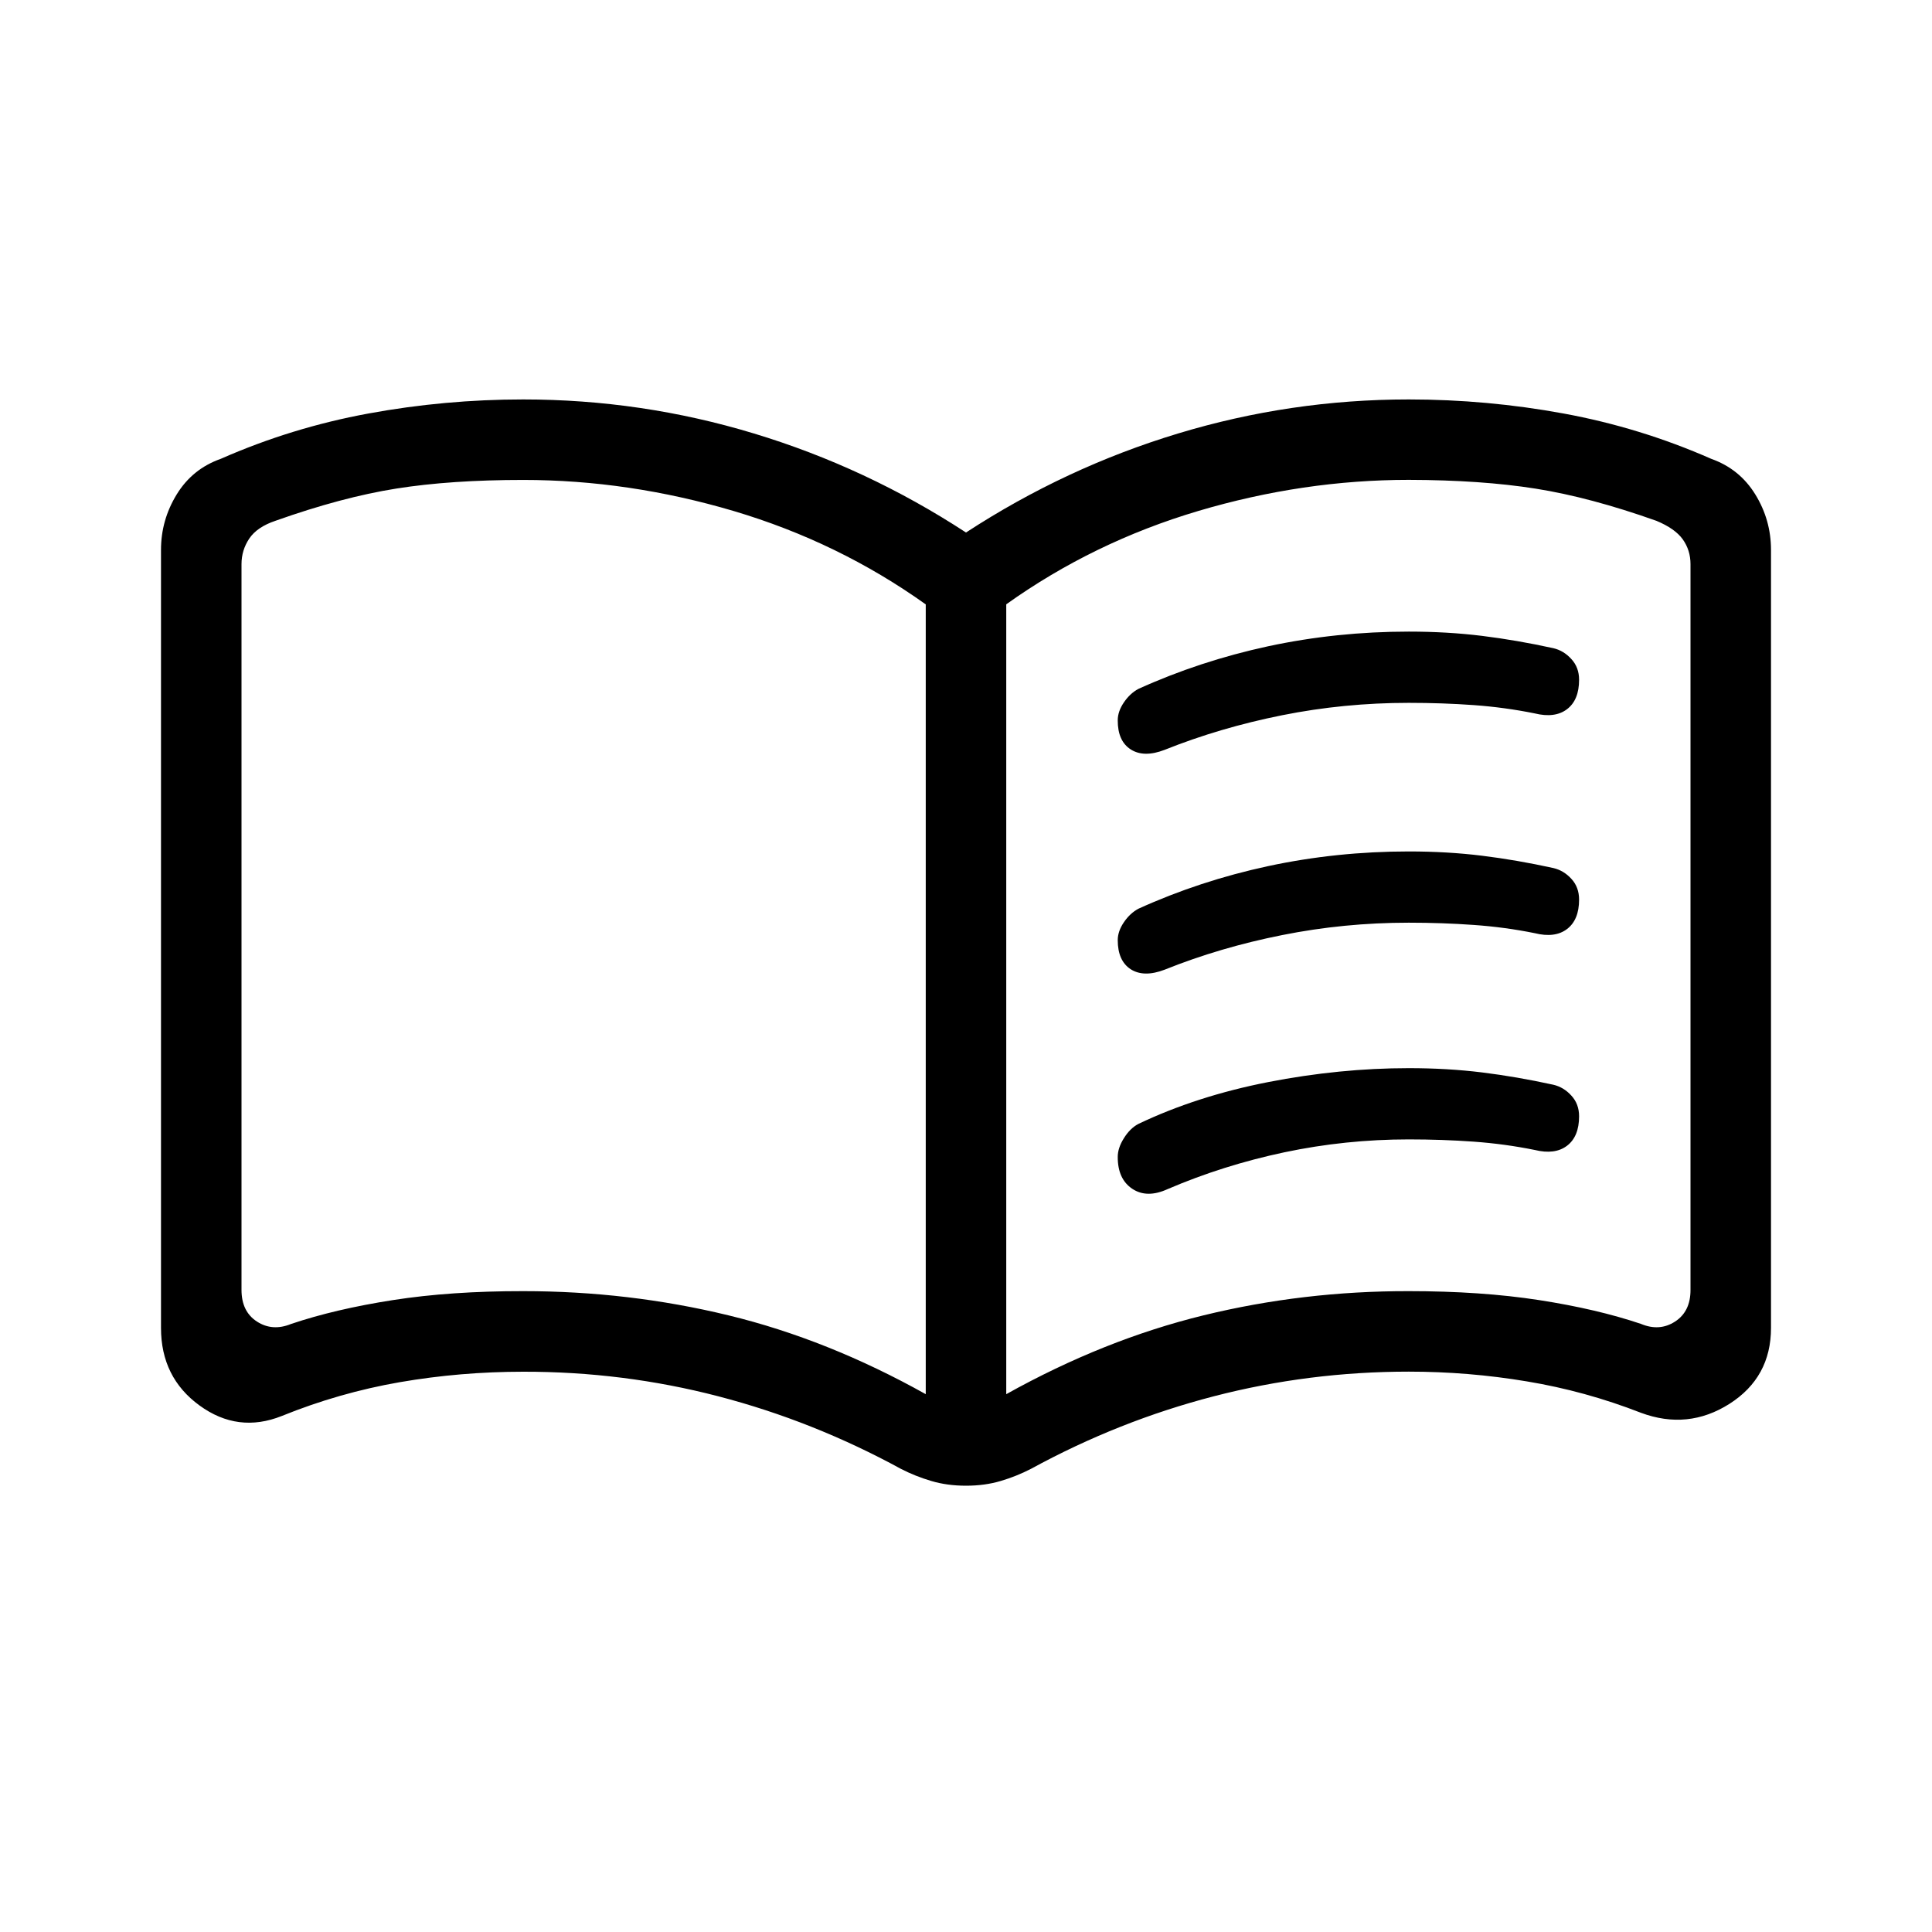
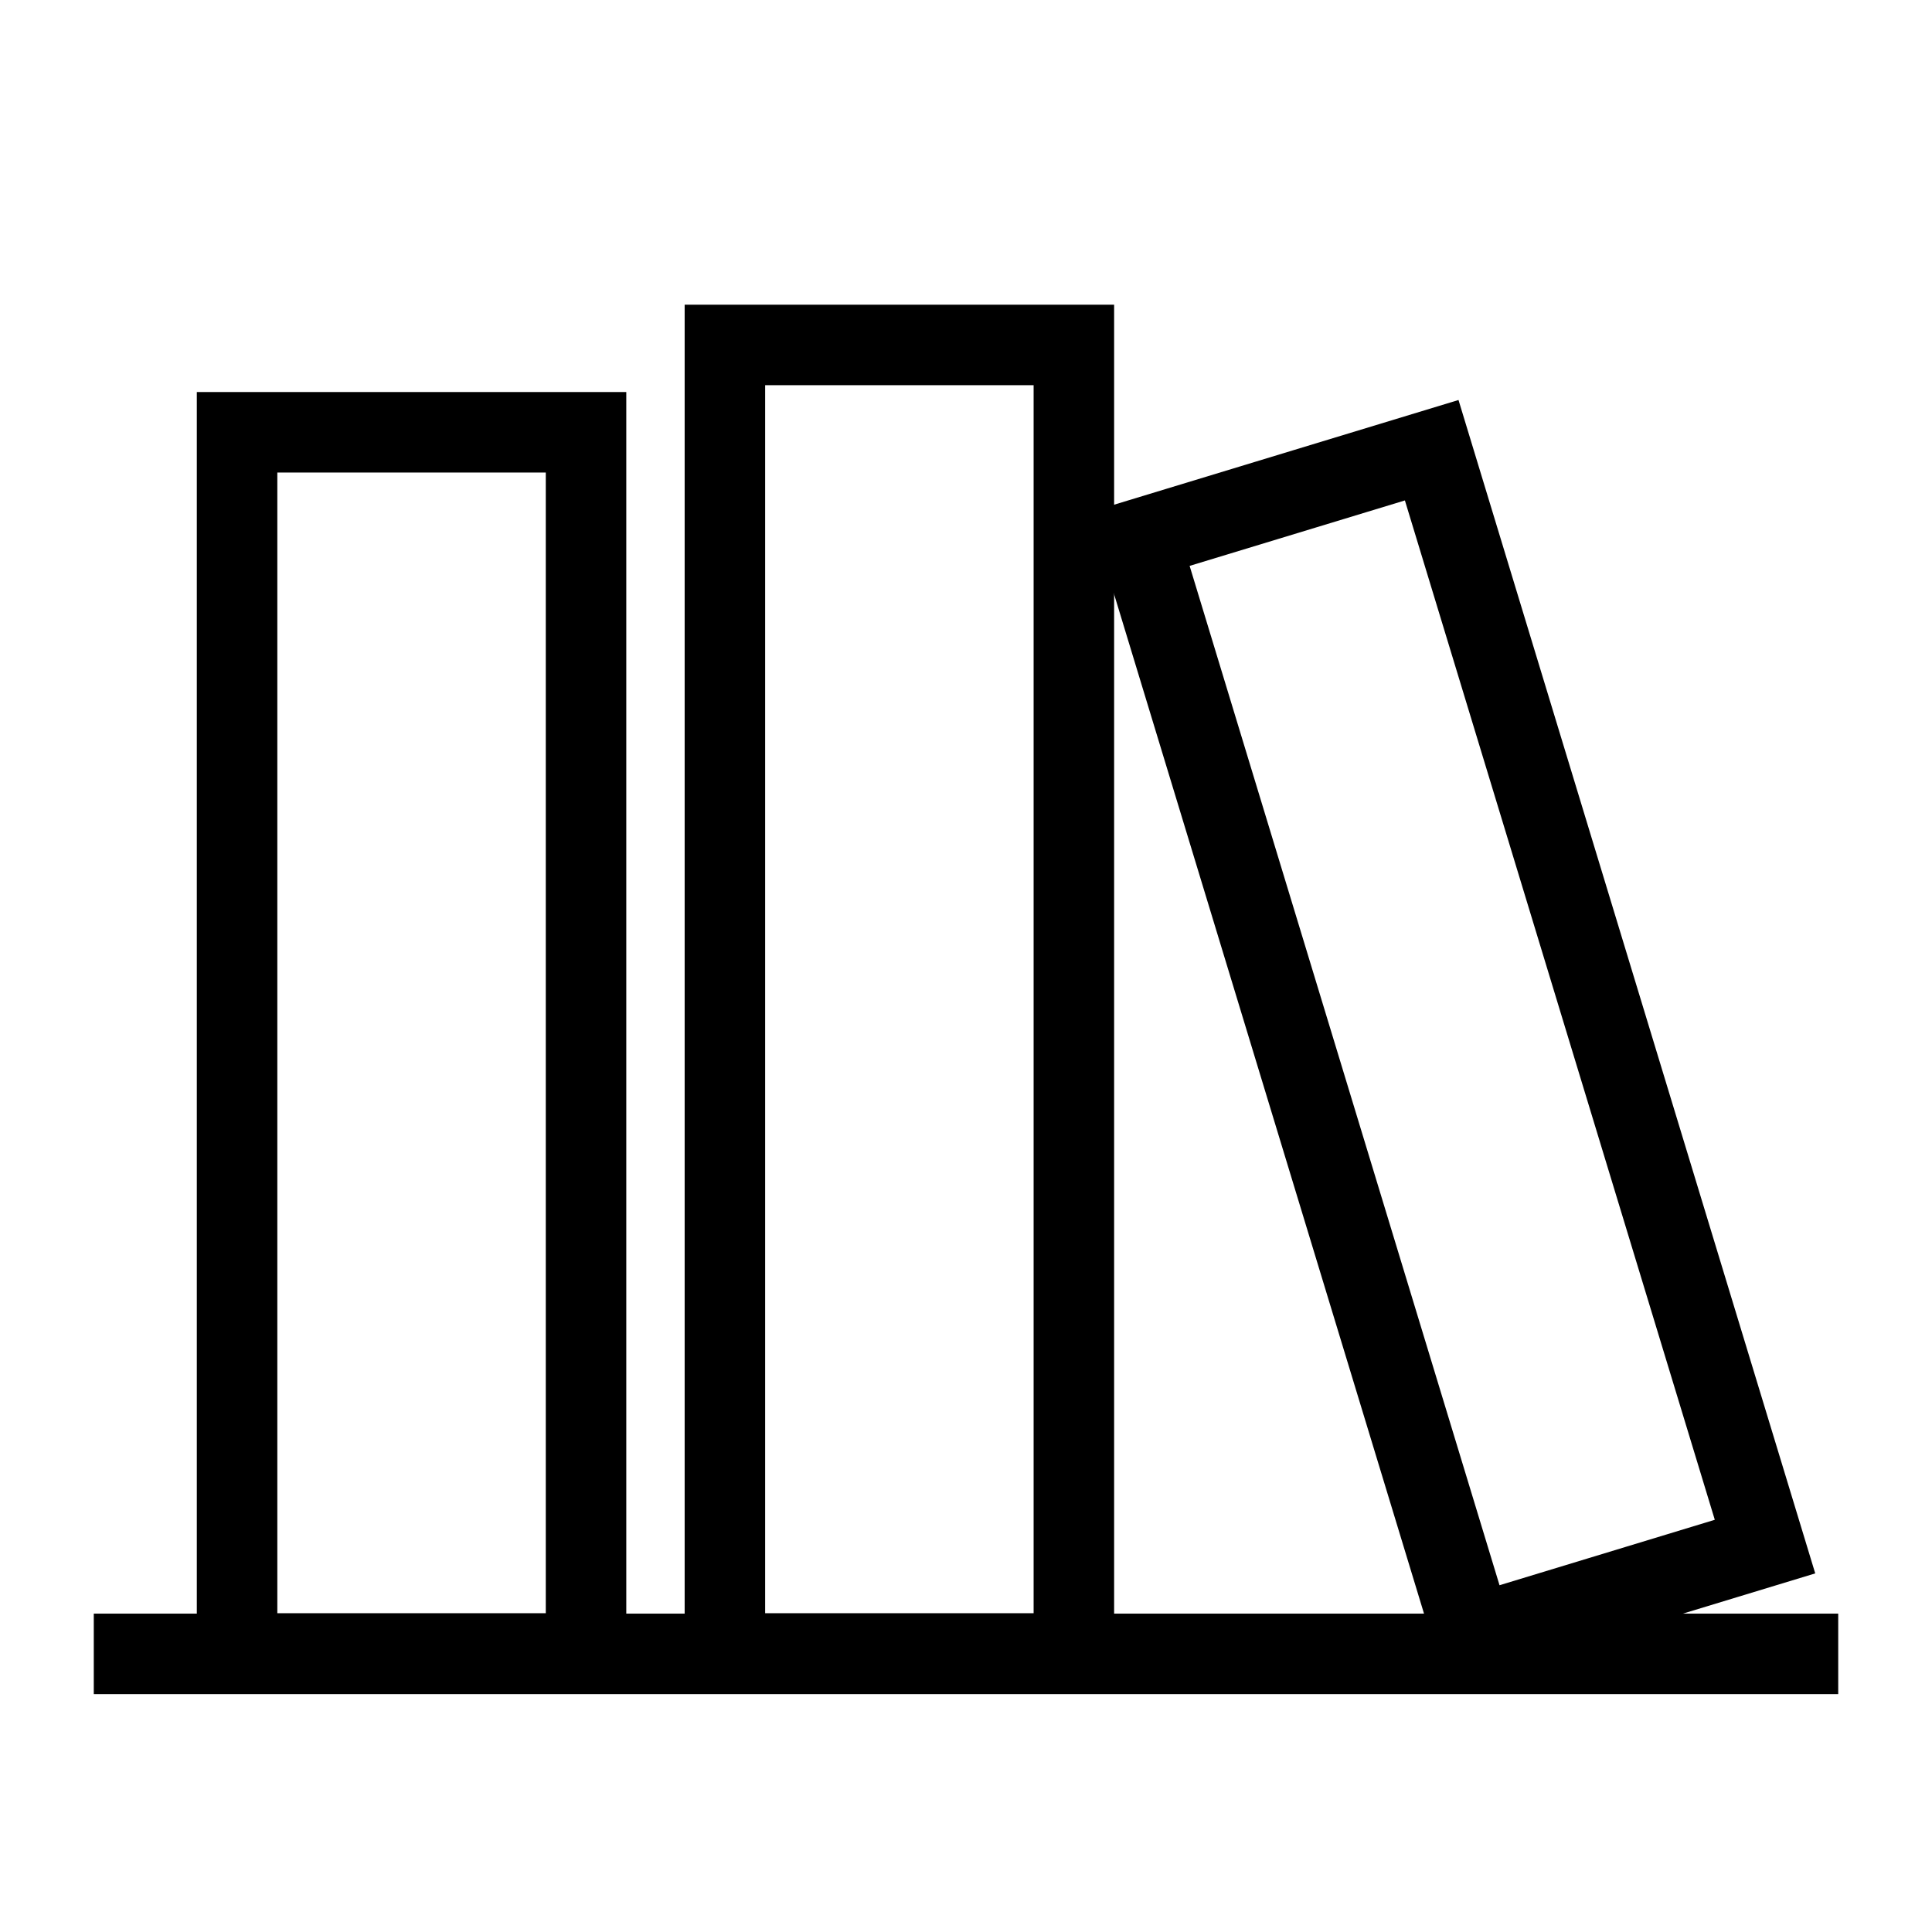
- <svg xmlns="http://www.w3.org/2000/svg" width="24" height="24" viewBox="0 0 24 24">
-   <path fill="#000" d="M6.5 16.039q1.31 0 2.547.3t2.453.98V7.508q-1.083-.773-2.386-1.16q-1.305-.386-2.614-.386q-.9 0-1.576.107t-1.501.4q-.23.077-.327.222Q3 6.835 3 7.008v9.015q0 .27.192.394t.423.03q.548-.185 1.267-.297t1.618-.111m6 1.28q1.216-.678 2.453-.98t2.547-.3q.9 0 1.618.111t1.267.296q.23.096.423-.029t.192-.394V7.008q0-.173-.096-.308q-.096-.134-.327-.23q-.825-.293-1.501-.4T17.5 5.961q-1.31 0-2.613.386q-1.304.387-2.387 1.16zm-.932 1.078q-.197-.058-.376-.15q-1.09-.595-2.27-.902T6.5 17.04q-.78 0-1.534.13q-.753.131-1.466.42q-.544.217-1.022-.131T2 16.496V6.831q0-.371.195-.689t.547-.442q.881-.388 1.833-.563T6.5 4.962q1.47 0 2.866.423q1.398.423 2.634 1.23q1.237-.807 2.634-1.23t2.866-.423q.973 0 1.925.175t1.833.563q.352.125.547.442t.195.689v9.665q0 .614-.516.943q-.517.328-1.1.111q-.693-.27-1.418-.39q-.724-.121-1.466-.121q-1.24 0-2.421.306t-2.271.901q-.18.093-.376.151q-.197.059-.432.059t-.432-.059m2.317-9.449q0-.11.076-.222t.18-.168q.763-.346 1.613-.53q.85-.182 1.746-.182q.48 0 .91.053t.886.153q.129.03.224.135q.096.104.096.257q0 .252-.15.366t-.402.052q-.37-.075-.757-.103q-.388-.028-.807-.028q-.804 0-1.573.154q-.77.154-1.46.43q-.257.099-.42-.005t-.162-.362m0 5.423q0-.11.076-.231q.076-.123.18-.178q.725-.346 1.613-.52q.888-.173 1.746-.173q.48 0 .91.053t.886.153q.129.03.224.135q.096.104.096.257q0 .252-.15.366t-.402.052q-.37-.075-.757-.103q-.388-.028-.807-.028q-.784 0-1.544.16q-.76.161-1.45.457q-.258.118-.44-.003t-.181-.397m0-2.692q0-.11.076-.222t.18-.168q.763-.347 1.613-.53q.85-.182 1.746-.182q.48 0 .91.053t.886.153q.129.03.224.134q.096.104.096.258q0 .252-.15.366t-.402.051q-.37-.075-.757-.102q-.388-.028-.807-.028q-.804 0-1.573.154q-.77.153-1.46.43q-.257.098-.42-.005q-.162-.105-.162-.362" />
+ <svg xmlns="http://www.w3.org/2000/svg" version="1.1" viewBox="0 0 48 48" width="48" height="48">
+   <line fill="none" stroke="#000" stroke-width="2" x1="2.33" y1="41.09" x2="45.67" y2="41.09" />
+   <g fill="none" stroke="#000" stroke-width="2">
+     <rect x="5.89" y="10.74" width="8.67" height="30.34" />
+     <rect x="18.01" y="8.57" width="8.67" height="32.51" />
+     <rect stroke-miterlimit="4" x="32.29" y="11.67" width="7.59" height="28.47" transform="translate(-5.98 11.62) rotate(-16.91)" />
+   </g>
</svg>
